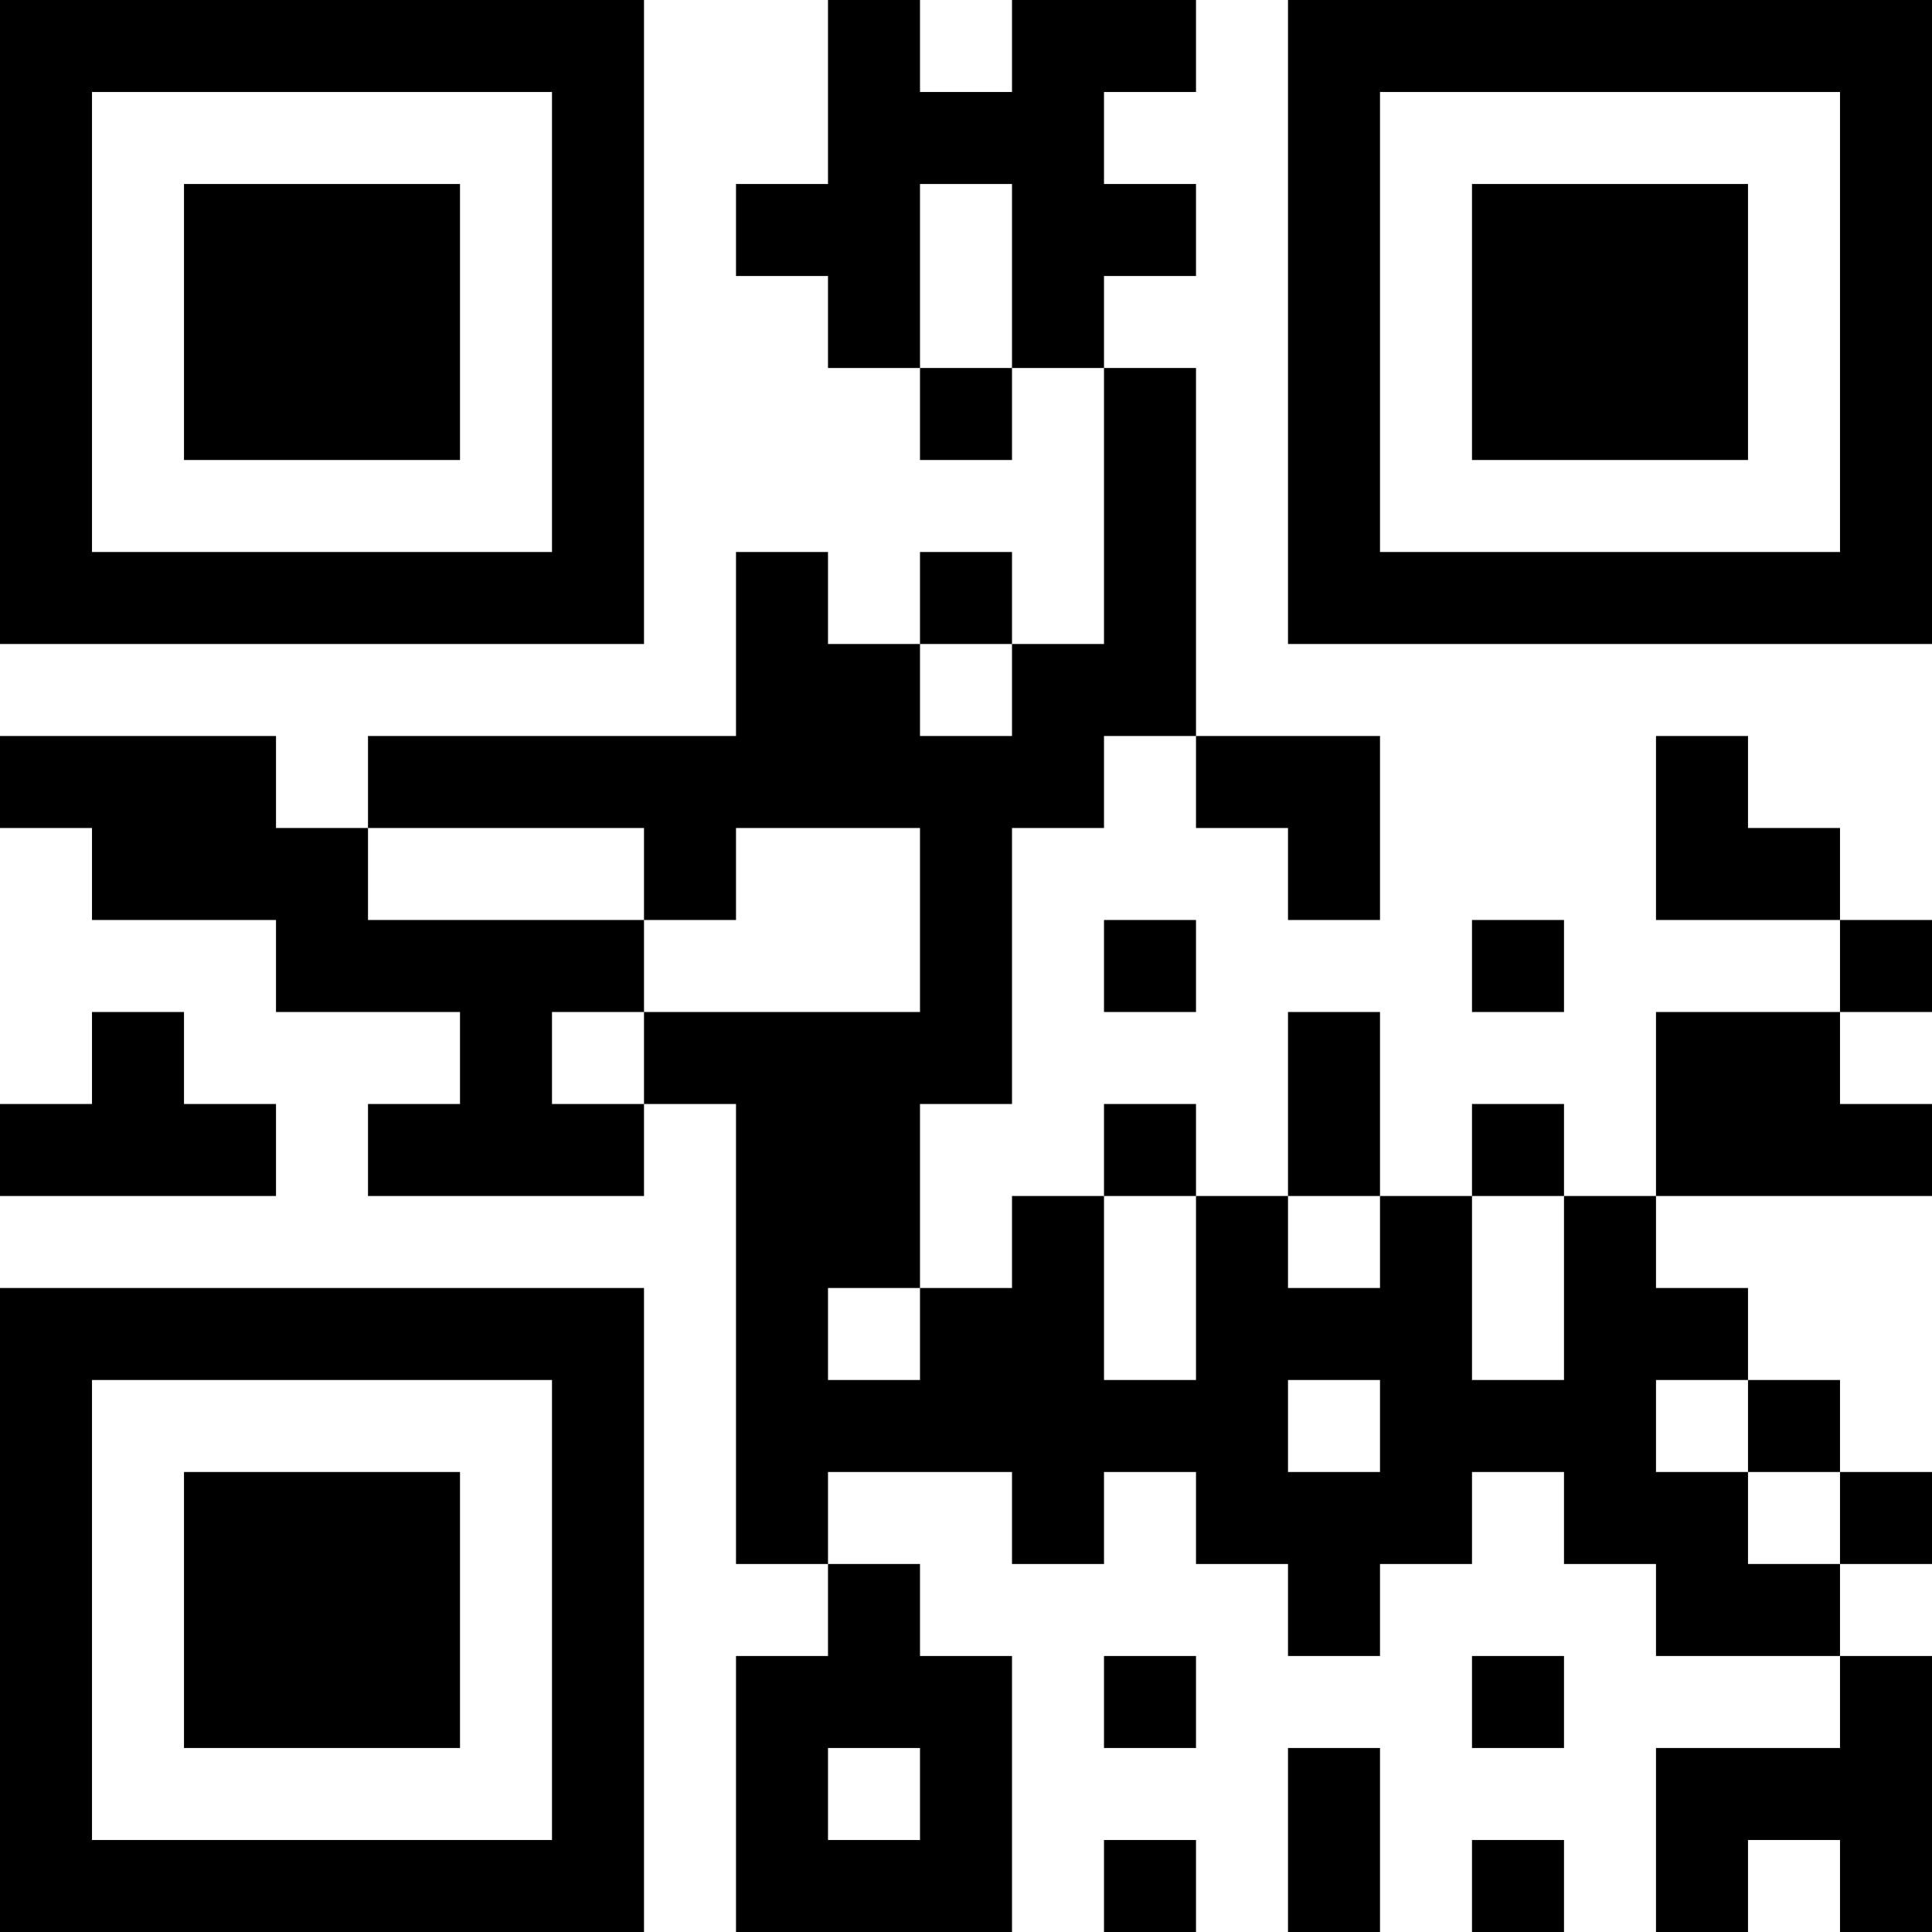
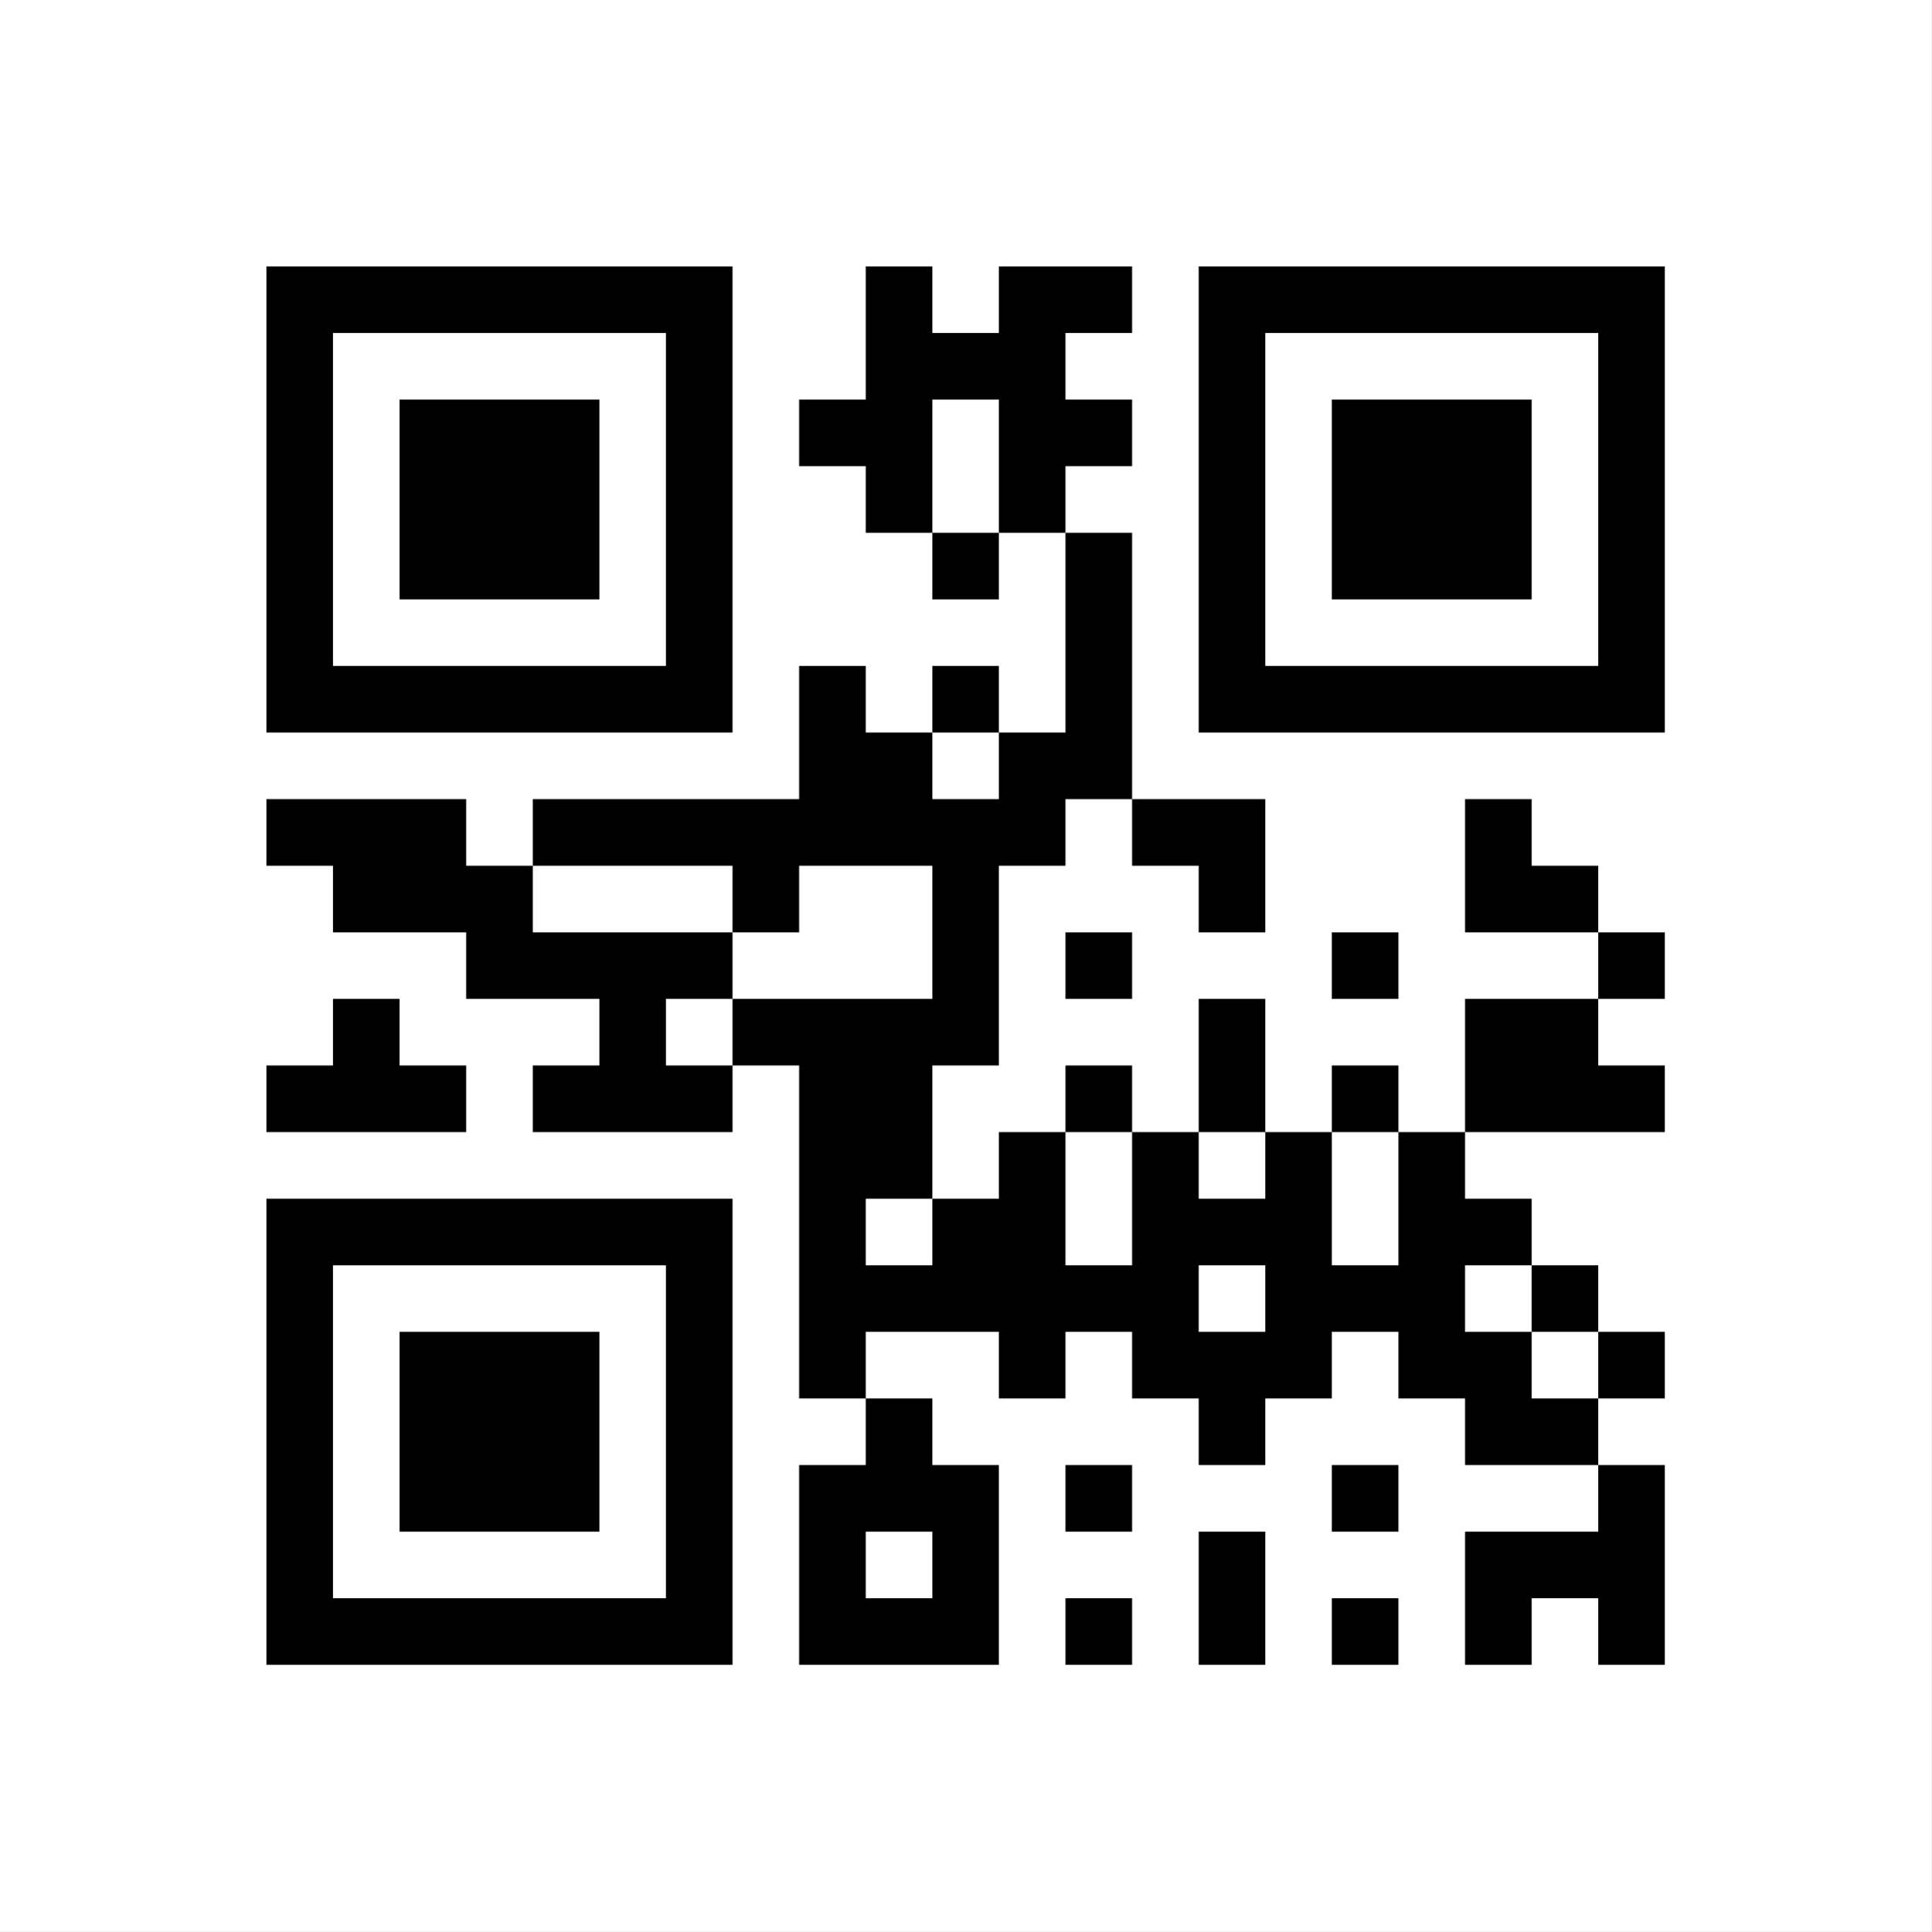
- <svg xmlns="http://www.w3.org/2000/svg" viewBox="0 0 105 105">
-   <rect width="105" height="105" fill="#ffffff" />
-   <path fill="#000000" d="M0 0h35v5h-35zM45 0h5v5h-5zM55 0h10v5h-10zM70 0h35v5h-35zM0 5h5v5h-5zM30 5h5v5h-5zM45 5h15v5h-15zM70 5h5v5h-5zM100 5h5v5h-5zM0 10h5v5h-5zM10 10h15v5h-15zM30 10h5v5h-5zM40 10h10v5h-10zM55 10h10v5h-10zM70 10h5v5h-5zM80 10h15v5h-15zM100 10h5v5h-5zM0 15h5v5h-5zM10 15h15v5h-15zM30 15h5v5h-5zM45 15h5v5h-5zM55 15h5v5h-5zM70 15h5v5h-5zM80 15h15v5h-15zM100 15h5v5h-5zM0 20h5v5h-5zM10 20h15v5h-15zM30 20h5v5h-5zM50 20h5v5h-5zM60 20h5v5h-5zM70 20h5v5h-5zM80 20h15v5h-15zM100 20h5v5h-5zM0 25h5v5h-5zM30 25h5v5h-5zM60 25h5v5h-5zM70 25h5v5h-5zM100 25h5v5h-5zM0 30h35v5h-35zM40 30h5v5h-5zM50 30h5v5h-5zM60 30h5v5h-5zM70 30h35v5h-35zM40 35h10v5h-10zM55 35h10v5h-10zM0 40h15v5h-15zM20 40h40v5h-40zM65 40h10v5h-10zM90 40h5v5h-5zM5 45h15v5h-15zM35 45h5v5h-5zM50 45h5v5h-5zM70 45h5v5h-5zM90 45h10v5h-10zM15 50h20v5h-20zM50 50h5v5h-5zM60 50h5v5h-5zM80 50h5v5h-5zM100 50h5v5h-5zM5 55h5v5h-5zM25 55h5v5h-5zM35 55h20v5h-20zM70 55h5v5h-5zM90 55h10v5h-10zM0 60h15v5h-15zM20 60h15v5h-15zM40 60h10v5h-10zM60 60h5v5h-5zM70 60h5v5h-5zM80 60h5v5h-5zM90 60h15v5h-15zM40 65h10v5h-10zM55 65h5v5h-5zM65 65h5v5h-5zM75 65h5v5h-5zM85 65h5v5h-5zM0 70h35v5h-35zM40 70h5v5h-5zM50 70h10v5h-10zM65 70h15v5h-15zM85 70h10v5h-10zM0 75h5v5h-5zM30 75h5v5h-5zM40 75h30v5h-30zM75 75h15v5h-15zM95 75h5v5h-5zM0 80h5v5h-5zM10 80h15v5h-15zM30 80h5v5h-5zM40 80h5v5h-5zM55 80h5v5h-5zM65 80h15v5h-15zM85 80h10v5h-10zM100 80h5v5h-5zM0 85h5v5h-5zM10 85h15v5h-15zM30 85h5v5h-5zM45 85h5v5h-5zM70 85h5v5h-5zM90 85h10v5h-10zM0 90h5v5h-5zM10 90h15v5h-15zM30 90h5v5h-5zM40 90h15v5h-15zM60 90h5v5h-5zM80 90h5v5h-5zM100 90h5v5h-5zM0 95h5v5h-5zM30 95h5v5h-5zM40 95h5v5h-5zM50 95h5v5h-5zM70 95h5v5h-5zM90 95h15v5h-15zM0 100h35v5h-35zM40 100h15v5h-15zM60 100h5v5h-5zM70 100h5v5h-5zM80 100h5v5h-5zM90 100h5v5h-5zM100 100h5v5h-5z" />
+ <svg xmlns="http://www.w3.org/2000/svg" viewBox="0 0 145 145">
+   <rect width="145" height="145" fill="#ffffff" />
+   <path fill="#000000" d="M20 20h35v5h-35zM65 20h5v5h-5zM75 20h10v5h-10zM90 20h35v5h-35zM20 25h5v5h-5zM50 25h5v5h-5zM65 25h15v5h-15zM90 25h5v5h-5zM120 25h5v5h-5zM20 30h5v5h-5zM30 30h15v5h-15zM50 30h5v5h-5zM60 30h10v5h-10zM75 30h10v5h-10zM90 30h5v5h-5zM100 30h15v5h-15zM120 30h5v5h-5zM20 35h5v5h-5zM30 35h15v5h-15zM50 35h5v5h-5zM65 35h5v5h-5zM75 35h5v5h-5zM90 35h5v5h-5zM100 35h15v5h-15zM120 35h5v5h-5zM20 40h5v5h-5zM30 40h15v5h-15zM50 40h5v5h-5zM70 40h5v5h-5zM80 40h5v5h-5zM90 40h5v5h-5zM100 40h15v5h-15zM120 40h5v5h-5zM20 45h5v5h-5zM50 45h5v5h-5zM80 45h5v5h-5zM90 45h5v5h-5zM120 45h5v5h-5zM20 50h35v5h-35zM60 50h5v5h-5zM70 50h5v5h-5zM80 50h5v5h-5zM90 50h35v5h-35zM60 55h10v5h-10zM75 55h10v5h-10zM20 60h15v5h-15zM40 60h40v5h-40zM85 60h10v5h-10zM110 60h5v5h-5zM25 65h15v5h-15zM55 65h5v5h-5zM70 65h5v5h-5zM90 65h5v5h-5zM110 65h10v5h-10zM35 70h20v5h-20zM70 70h5v5h-5zM80 70h5v5h-5zM100 70h5v5h-5zM120 70h5v5h-5zM25 75h5v5h-5zM45 75h5v5h-5zM55 75h20v5h-20zM90 75h5v5h-5zM110 75h10v5h-10zM20 80h15v5h-15zM40 80h15v5h-15zM60 80h10v5h-10zM80 80h5v5h-5zM90 80h5v5h-5zM100 80h5v5h-5zM110 80h15v5h-15zM60 85h10v5h-10zM75 85h5v5h-5zM85 85h5v5h-5zM95 85h5v5h-5zM105 85h5v5h-5zM20 90h35v5h-35zM60 90h5v5h-5zM70 90h10v5h-10zM85 90h15v5h-15zM105 90h10v5h-10zM20 95h5v5h-5zM50 95h5v5h-5zM60 95h30v5h-30zM95 95h15v5h-15zM115 95h5v5h-5zM20 100h5v5h-5zM30 100h15v5h-15zM50 100h5v5h-5zM60 100h5v5h-5zM75 100h5v5h-5zM85 100h15v5h-15zM105 100h10v5h-10zM120 100h5v5h-5zM20 105h5v5h-5zM30 105h15v5h-15zM50 105h5v5h-5zM65 105h5v5h-5zM90 105h5v5h-5zM110 105h10v5h-10zM20 110h5v5h-5zM30 110h15v5h-15zM50 110h5v5h-5zM60 110h15v5h-15zM80 110h5v5h-5zM100 110h5v5h-5zM120 110h5v5h-5zM20 115h5v5h-5zM50 115h5v5h-5zM60 115h5v5h-5zM70 115h5v5h-5zM90 115h5v5h-5zM110 115h15v5h-15zM20 120h35v5h-35zM60 120h15v5h-15zM80 120h5v5h-5zM90 120h5v5h-5zM100 120h5v5h-5zM110 120h5v5h-5zM120 120h5v5h-5z" />
</svg>
